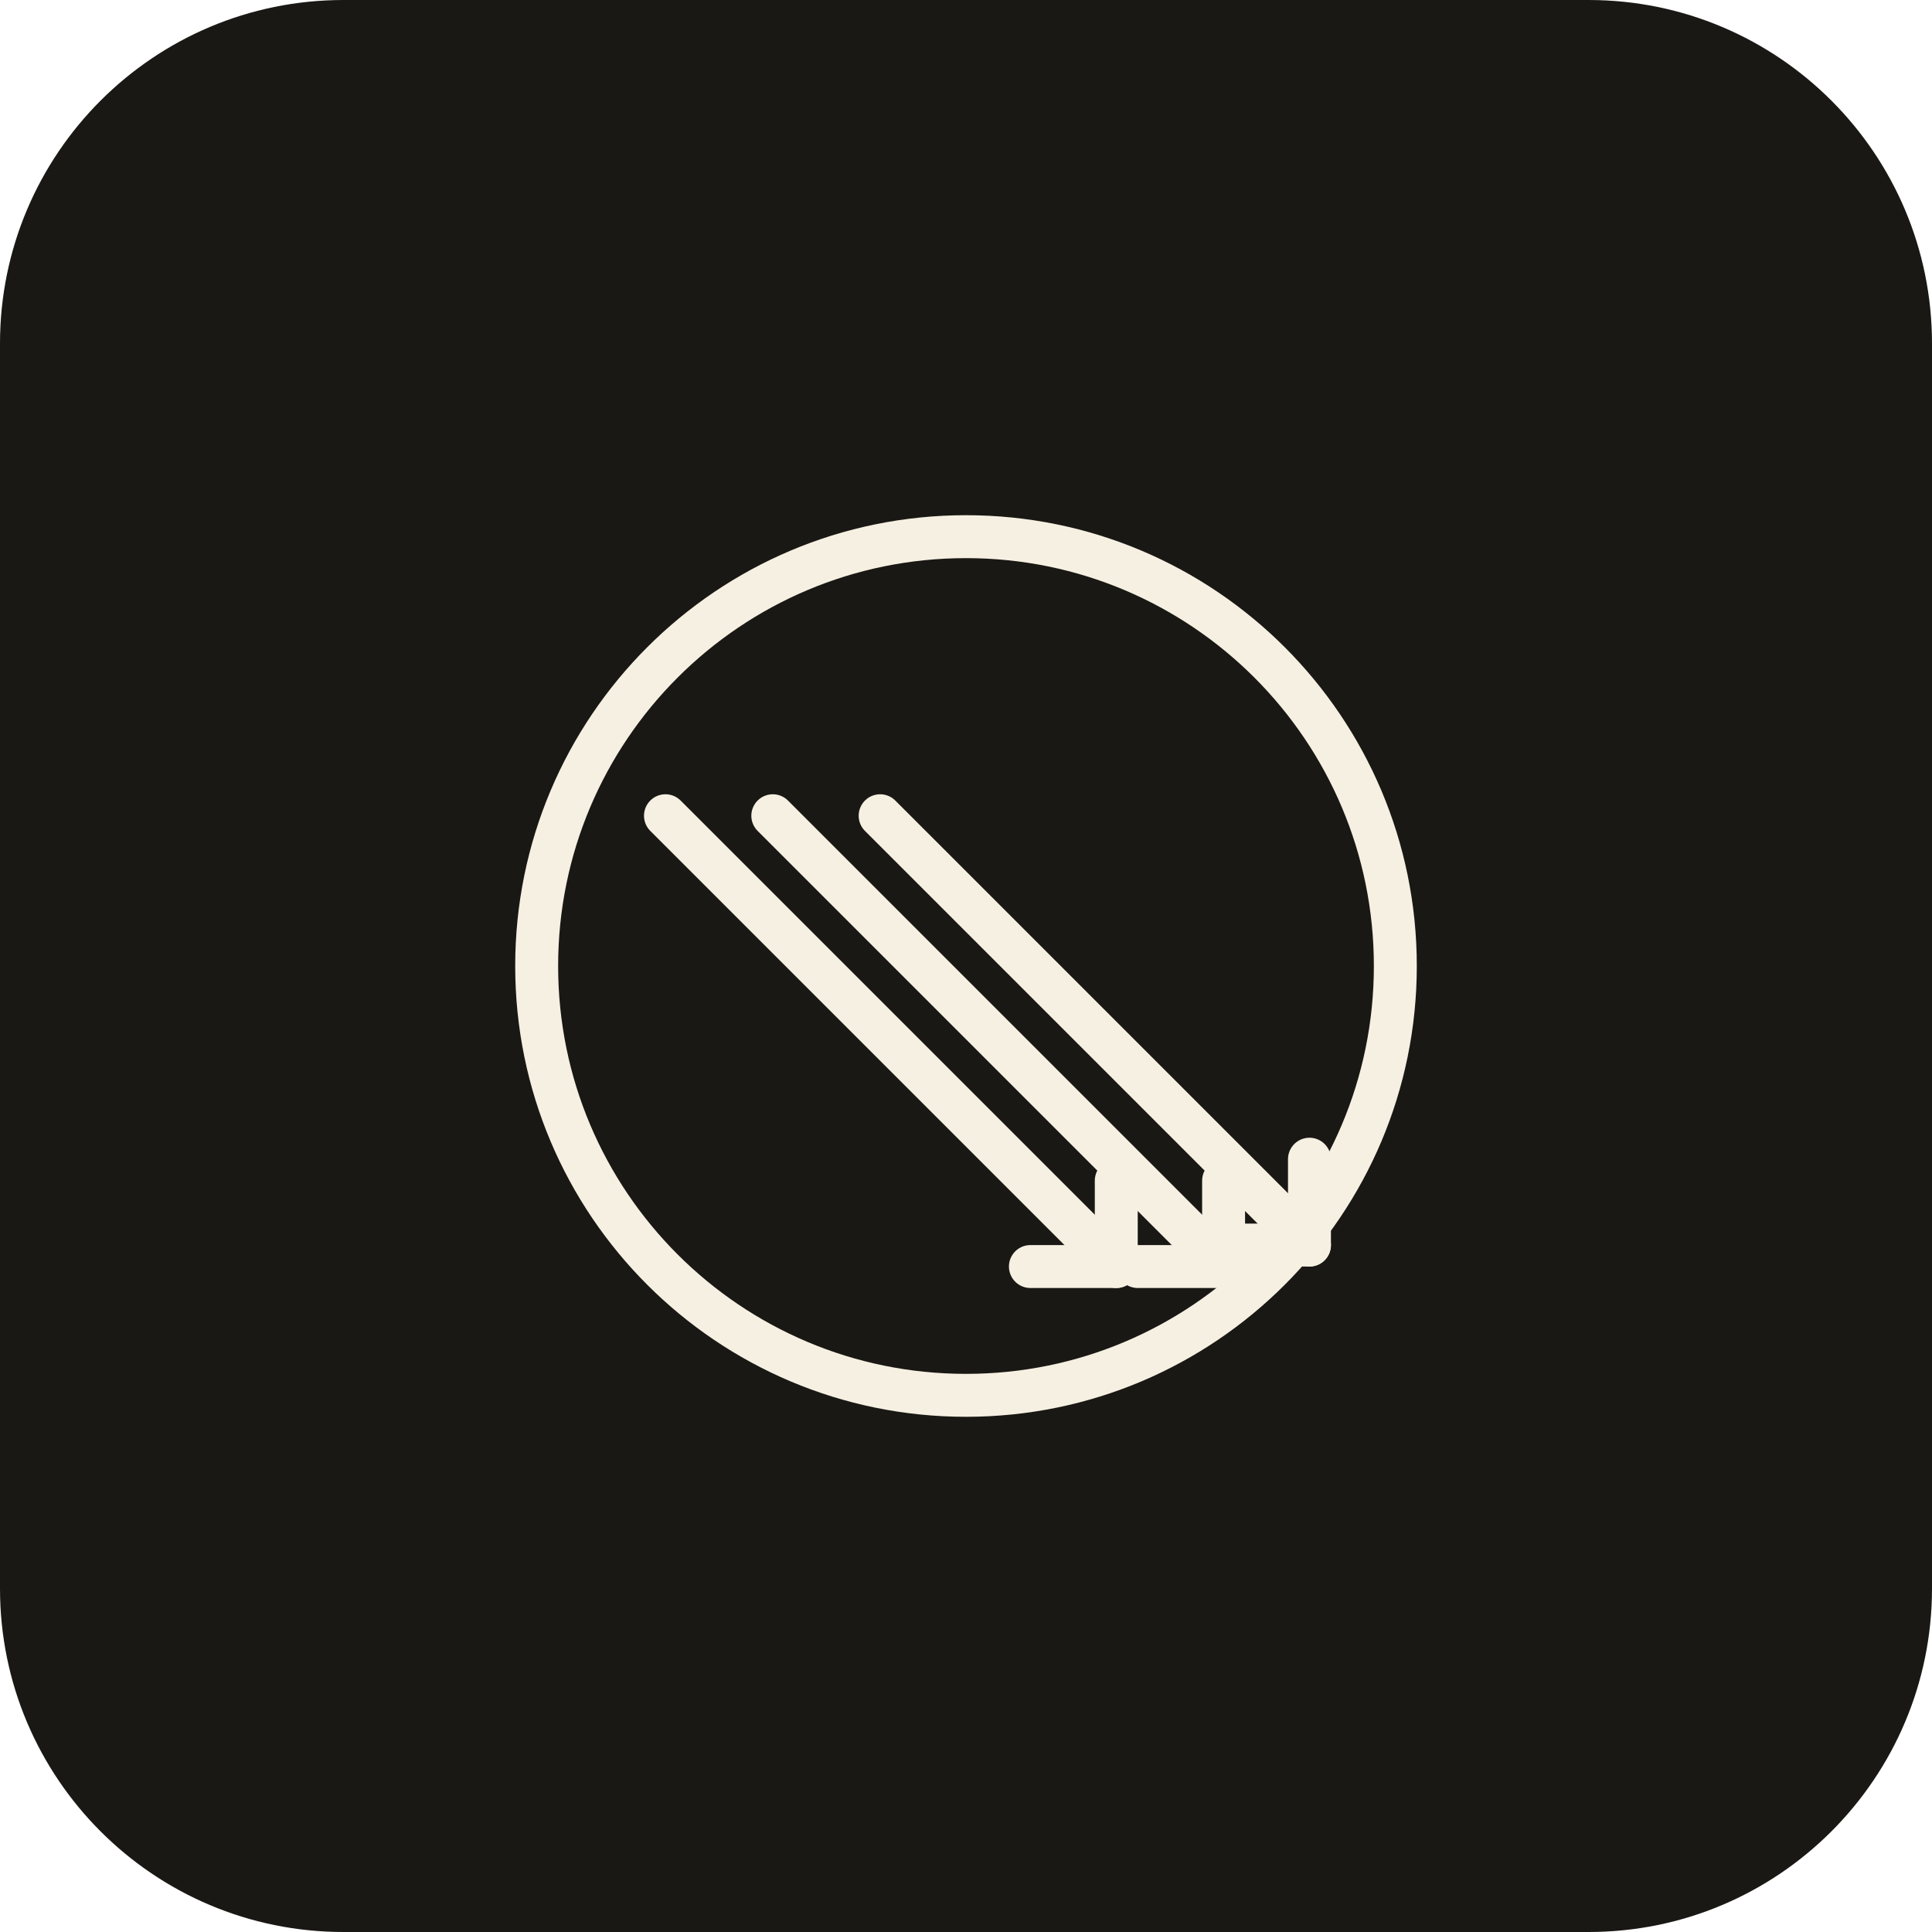
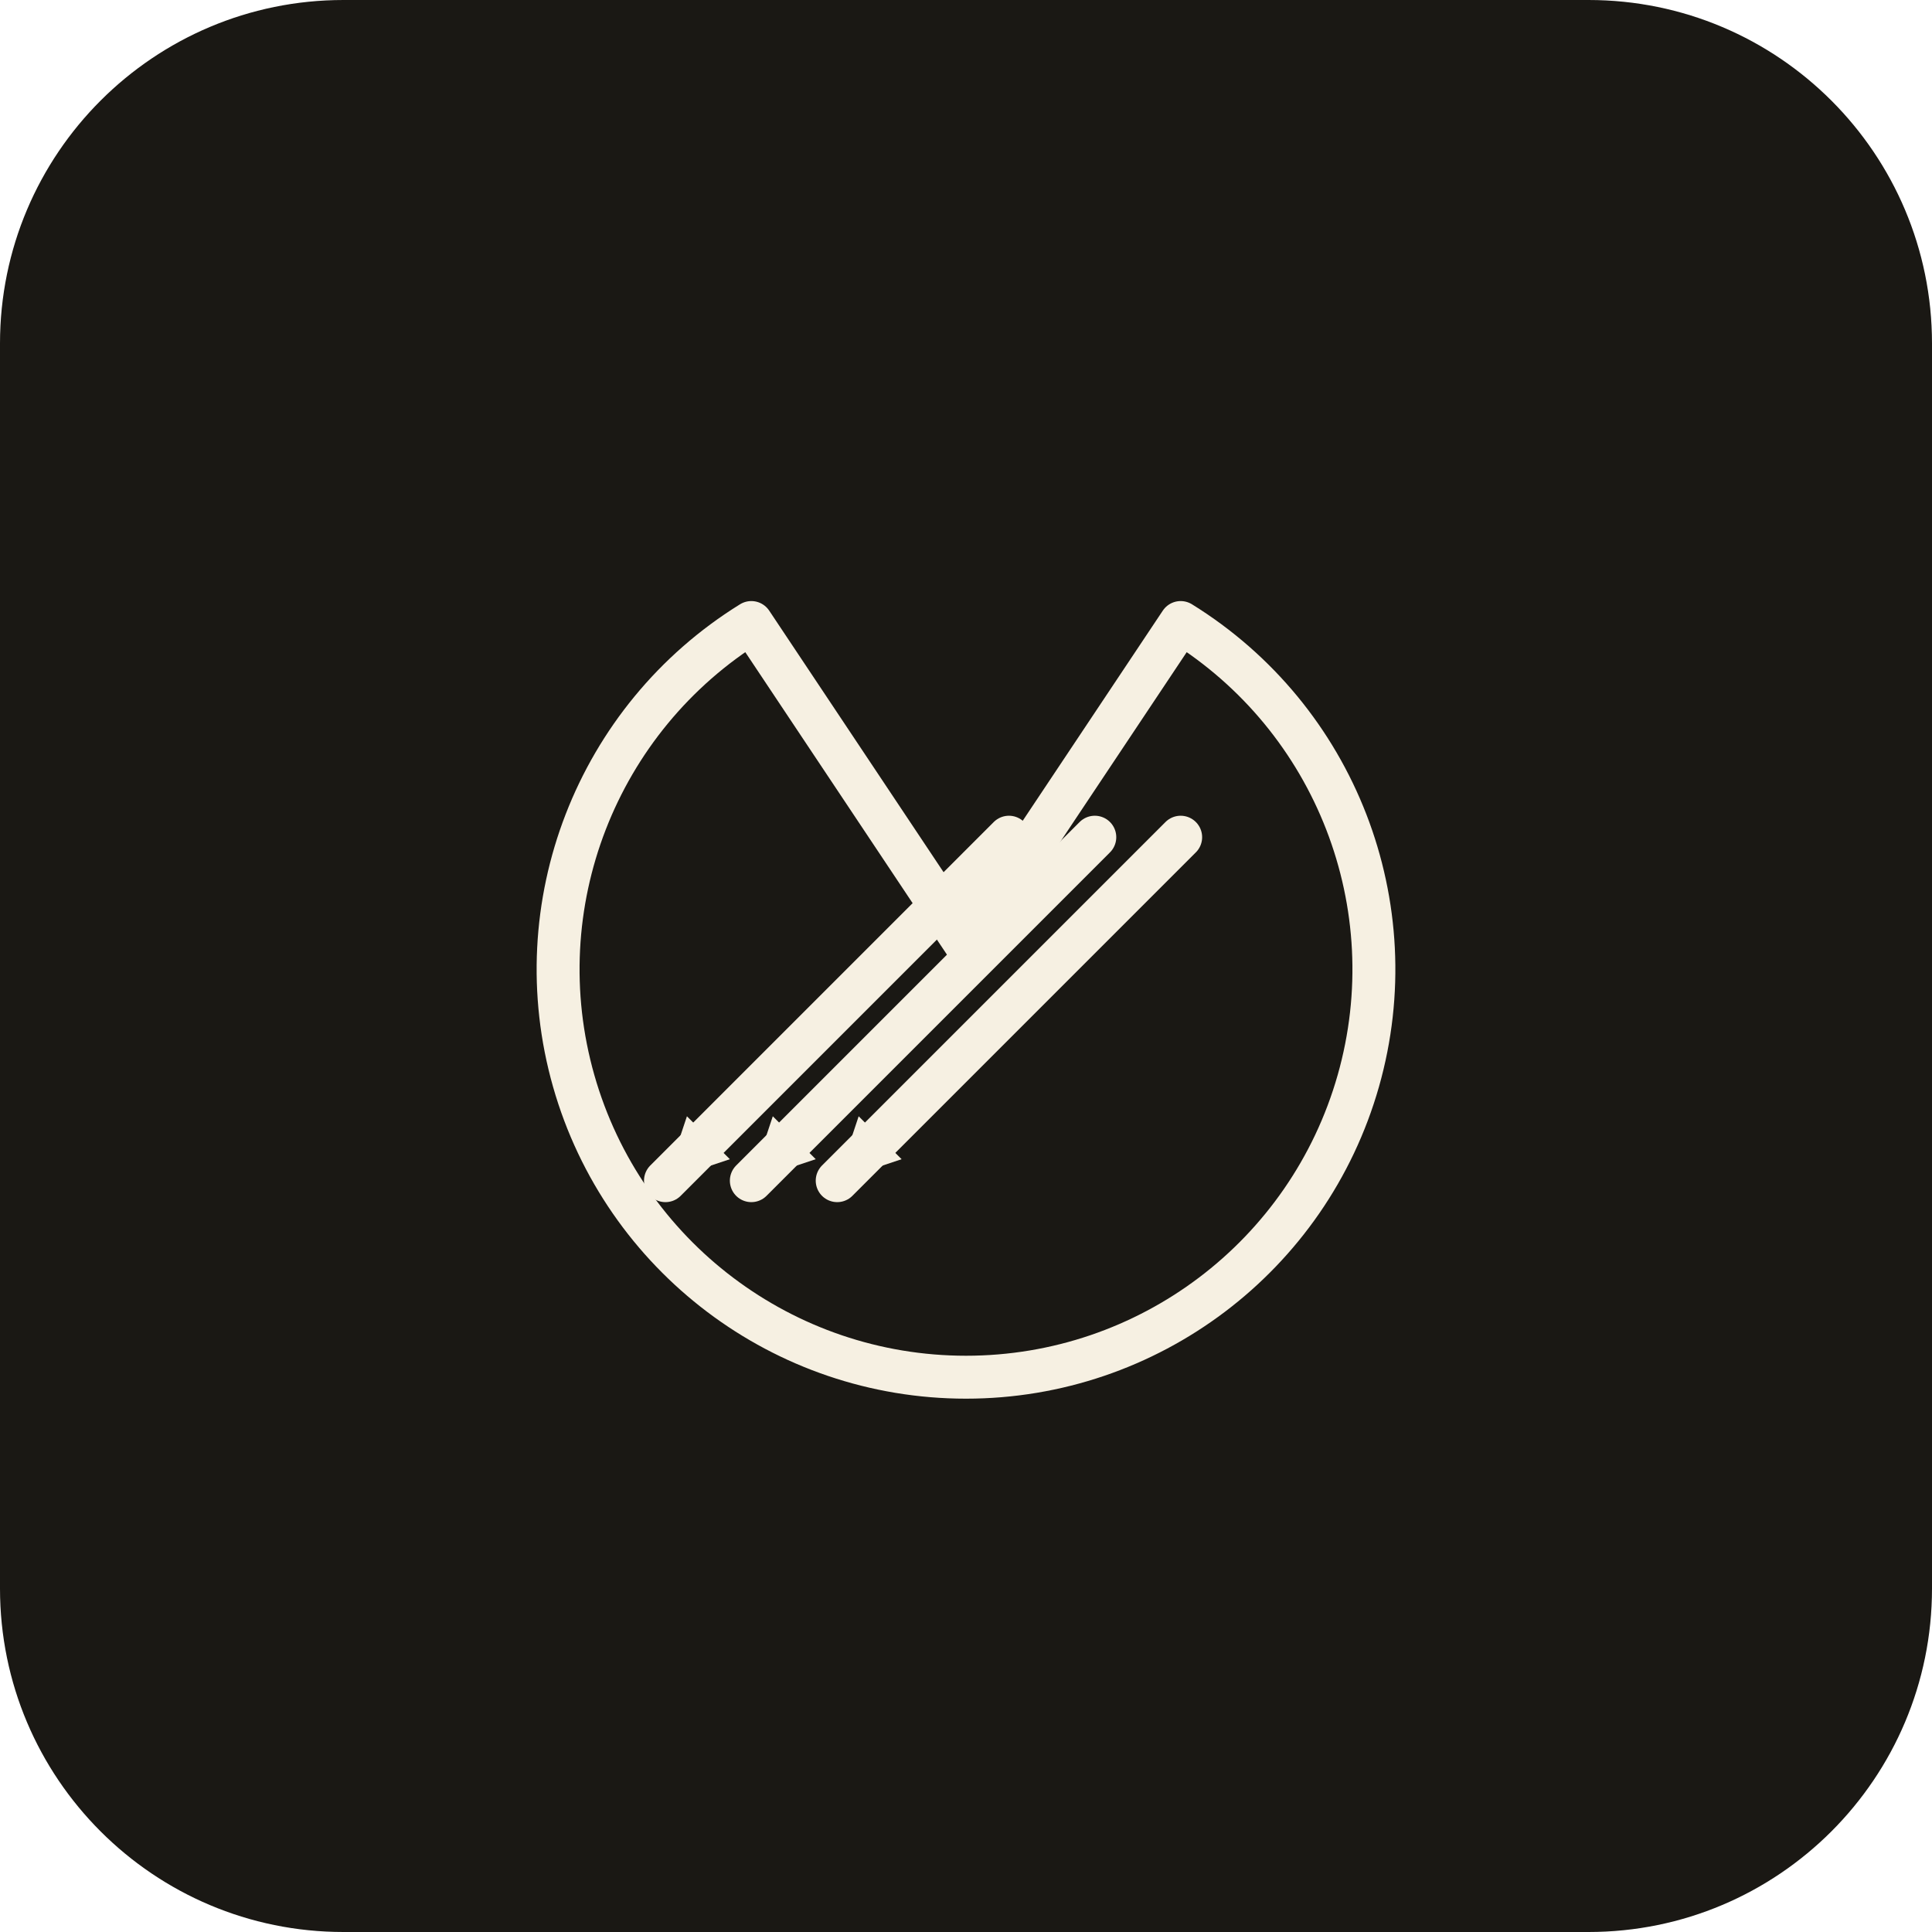
<svg xmlns="http://www.w3.org/2000/svg" viewBox="0 0 180 180">
  <rect width="180" height="180" rx="32" fill="#1a1814" />
  <g transform="translate(40,40)">
-     <circle cx="50" cy="50" r="40" fill="none" stroke="#f6f0e2" stroke-width="4" />
-     <g stroke="#f6f0e2" stroke-width="4" stroke-linecap="round" stroke-linejoin="round" fill="none">
-       <line x1="22" y1="36" x2="64" y2="78" />
-       <polyline points="56,78 64,78 64,70" />
-       <line x1="32" y1="36" x2="74" y2="78" />
-       <polyline points="66,78 74,78 74,70" />
-       <line x1="42" y1="36" x2="82" y2="76" />
-       <polyline points="74,76 82,76 82,68" />
+     <path d="M 30 18 L 50 48 L 70 18 A 38 38 0 1 1 30 18" fill="none" stroke="#f6f0e2" stroke-width="4" stroke-linecap="round" stroke-linejoin="round" />
+     <g fill="none" stroke="#f6f0e2" stroke-width="4" stroke-linecap="round" stroke-linejoin="round">
+       <line x1="70" y1="38" x2="38" y2="70" />
+       <line x1="62" y1="38" x2="30" y2="70" />
+       <line x1="54" y1="38" x2="22" y2="70" />
+     </g>
+     <g fill="#f6f0e2">
+       <polygon points="38,70 44,68 40,64" />
+       <polygon points="30,70 36,68 32,64" />
+       <polygon points="22,70 28,68 24,64" />
    </g>
  </g>
</svg>
